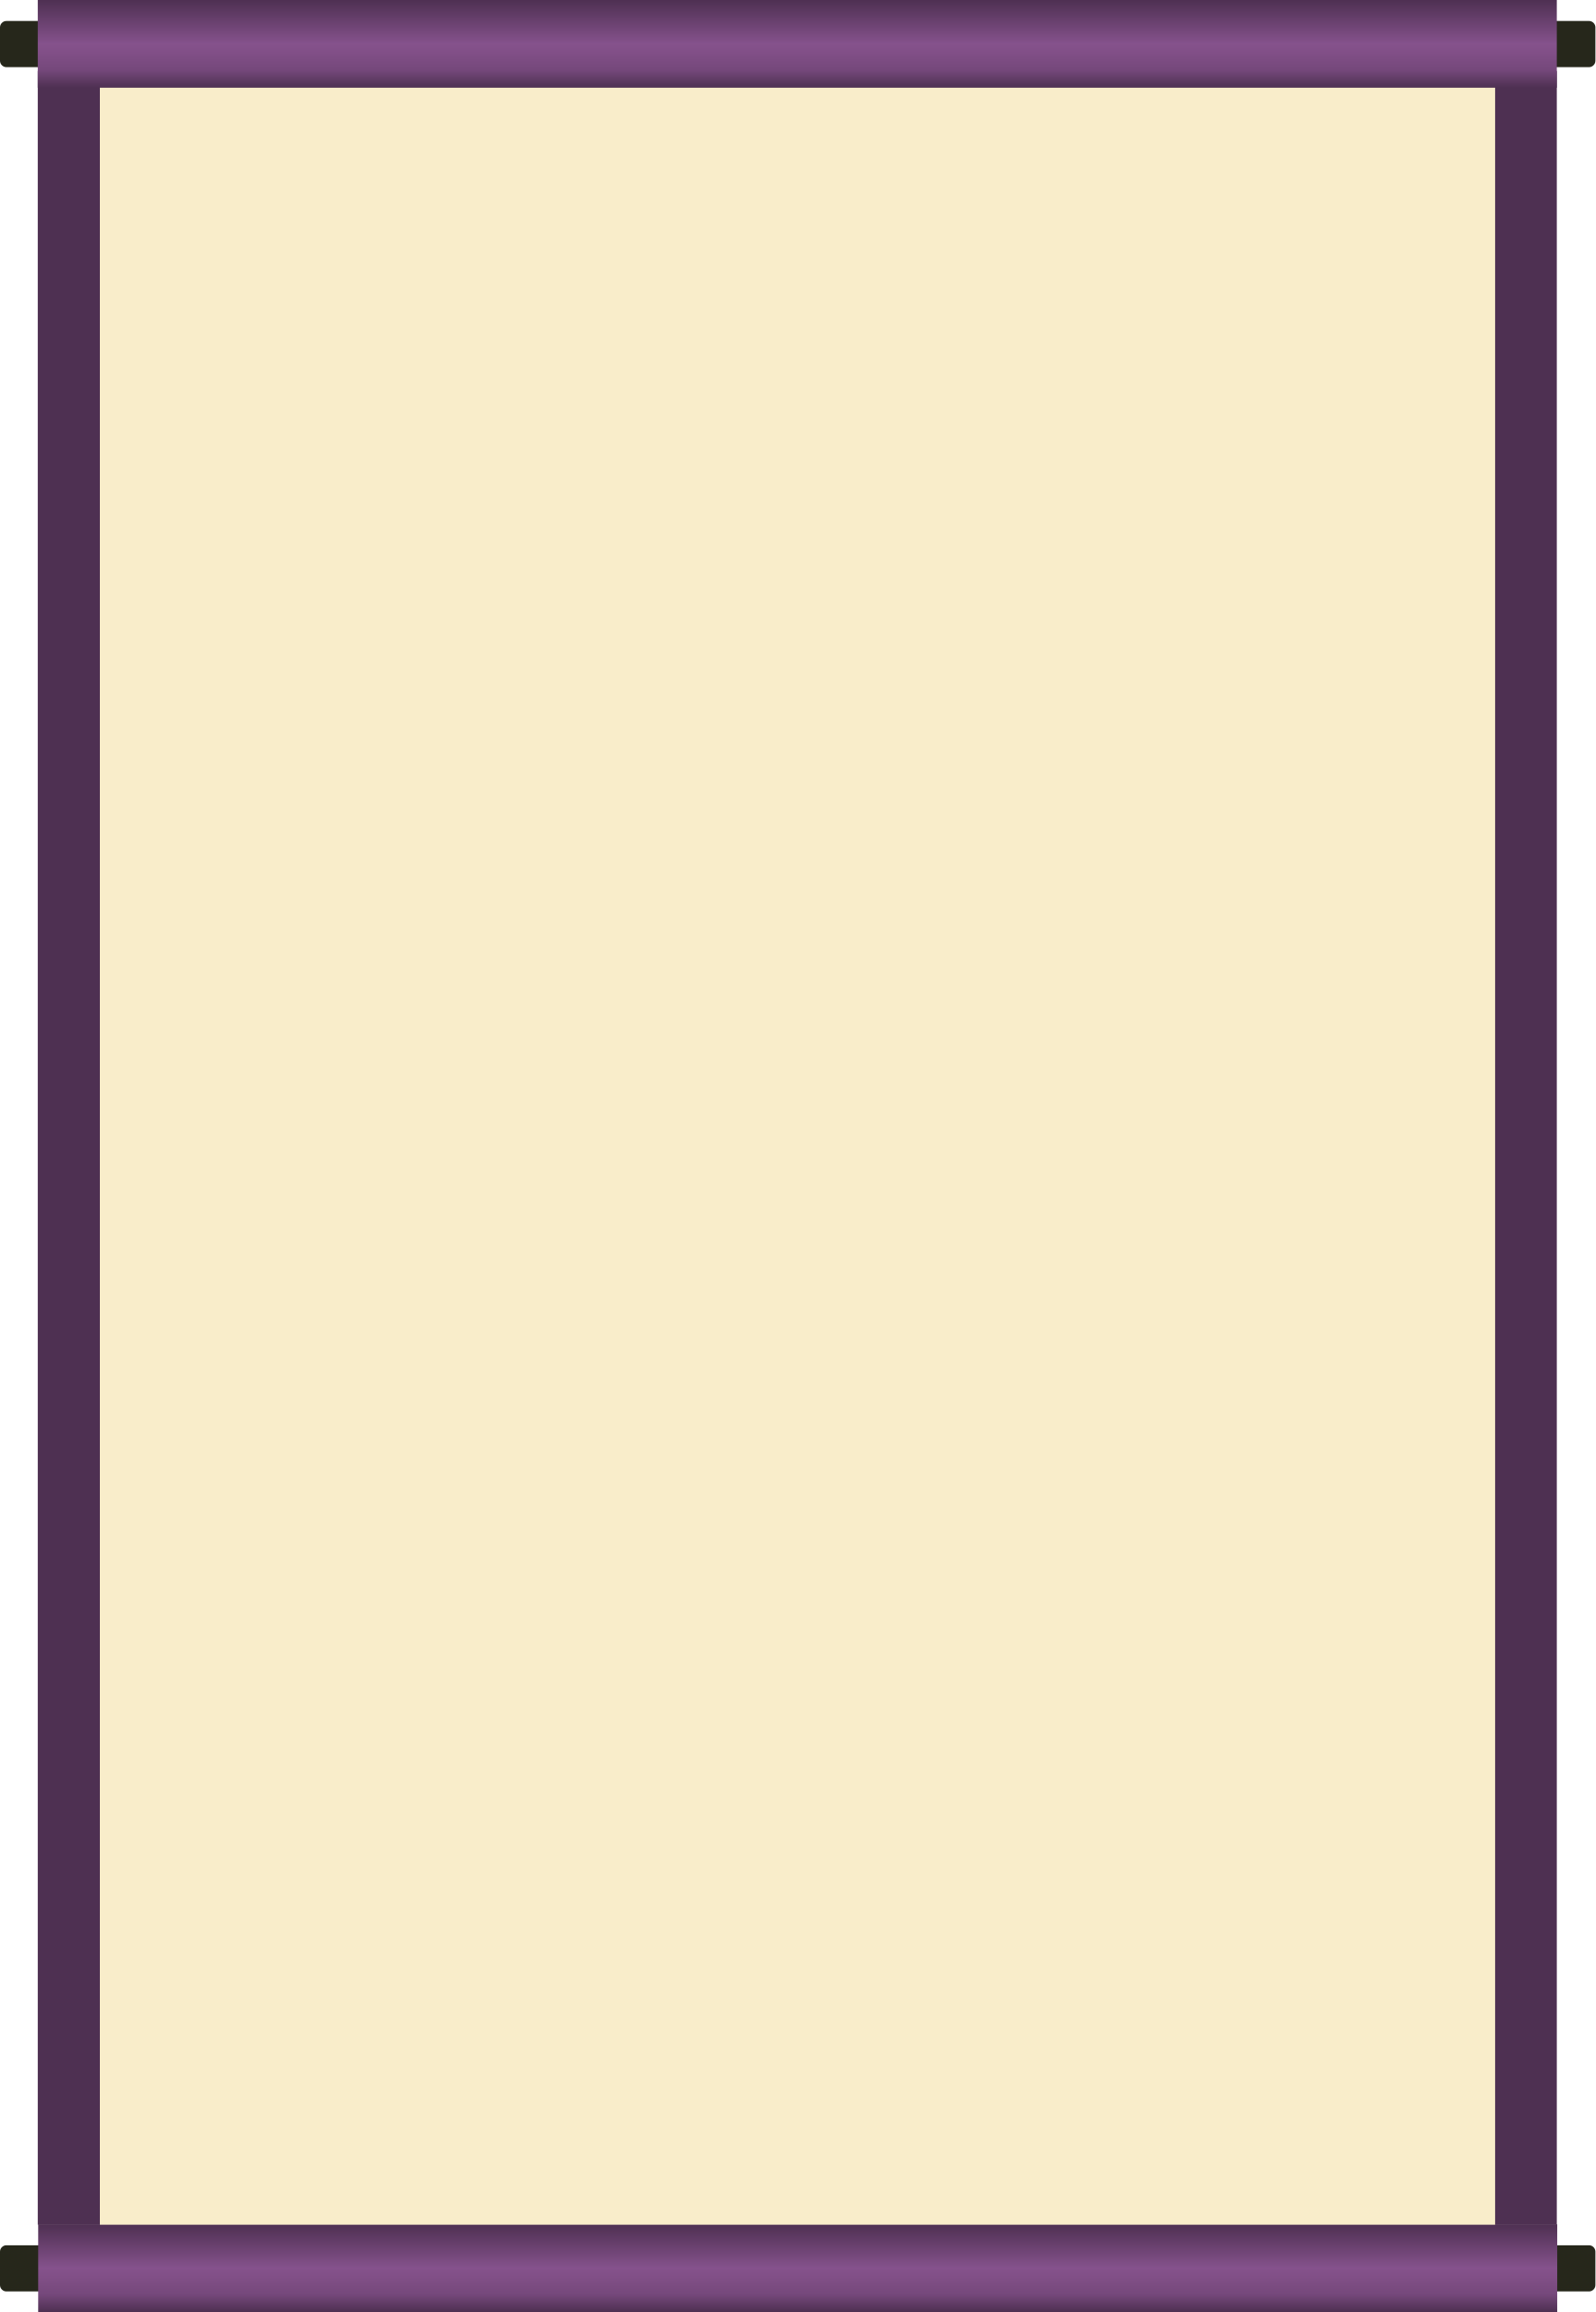
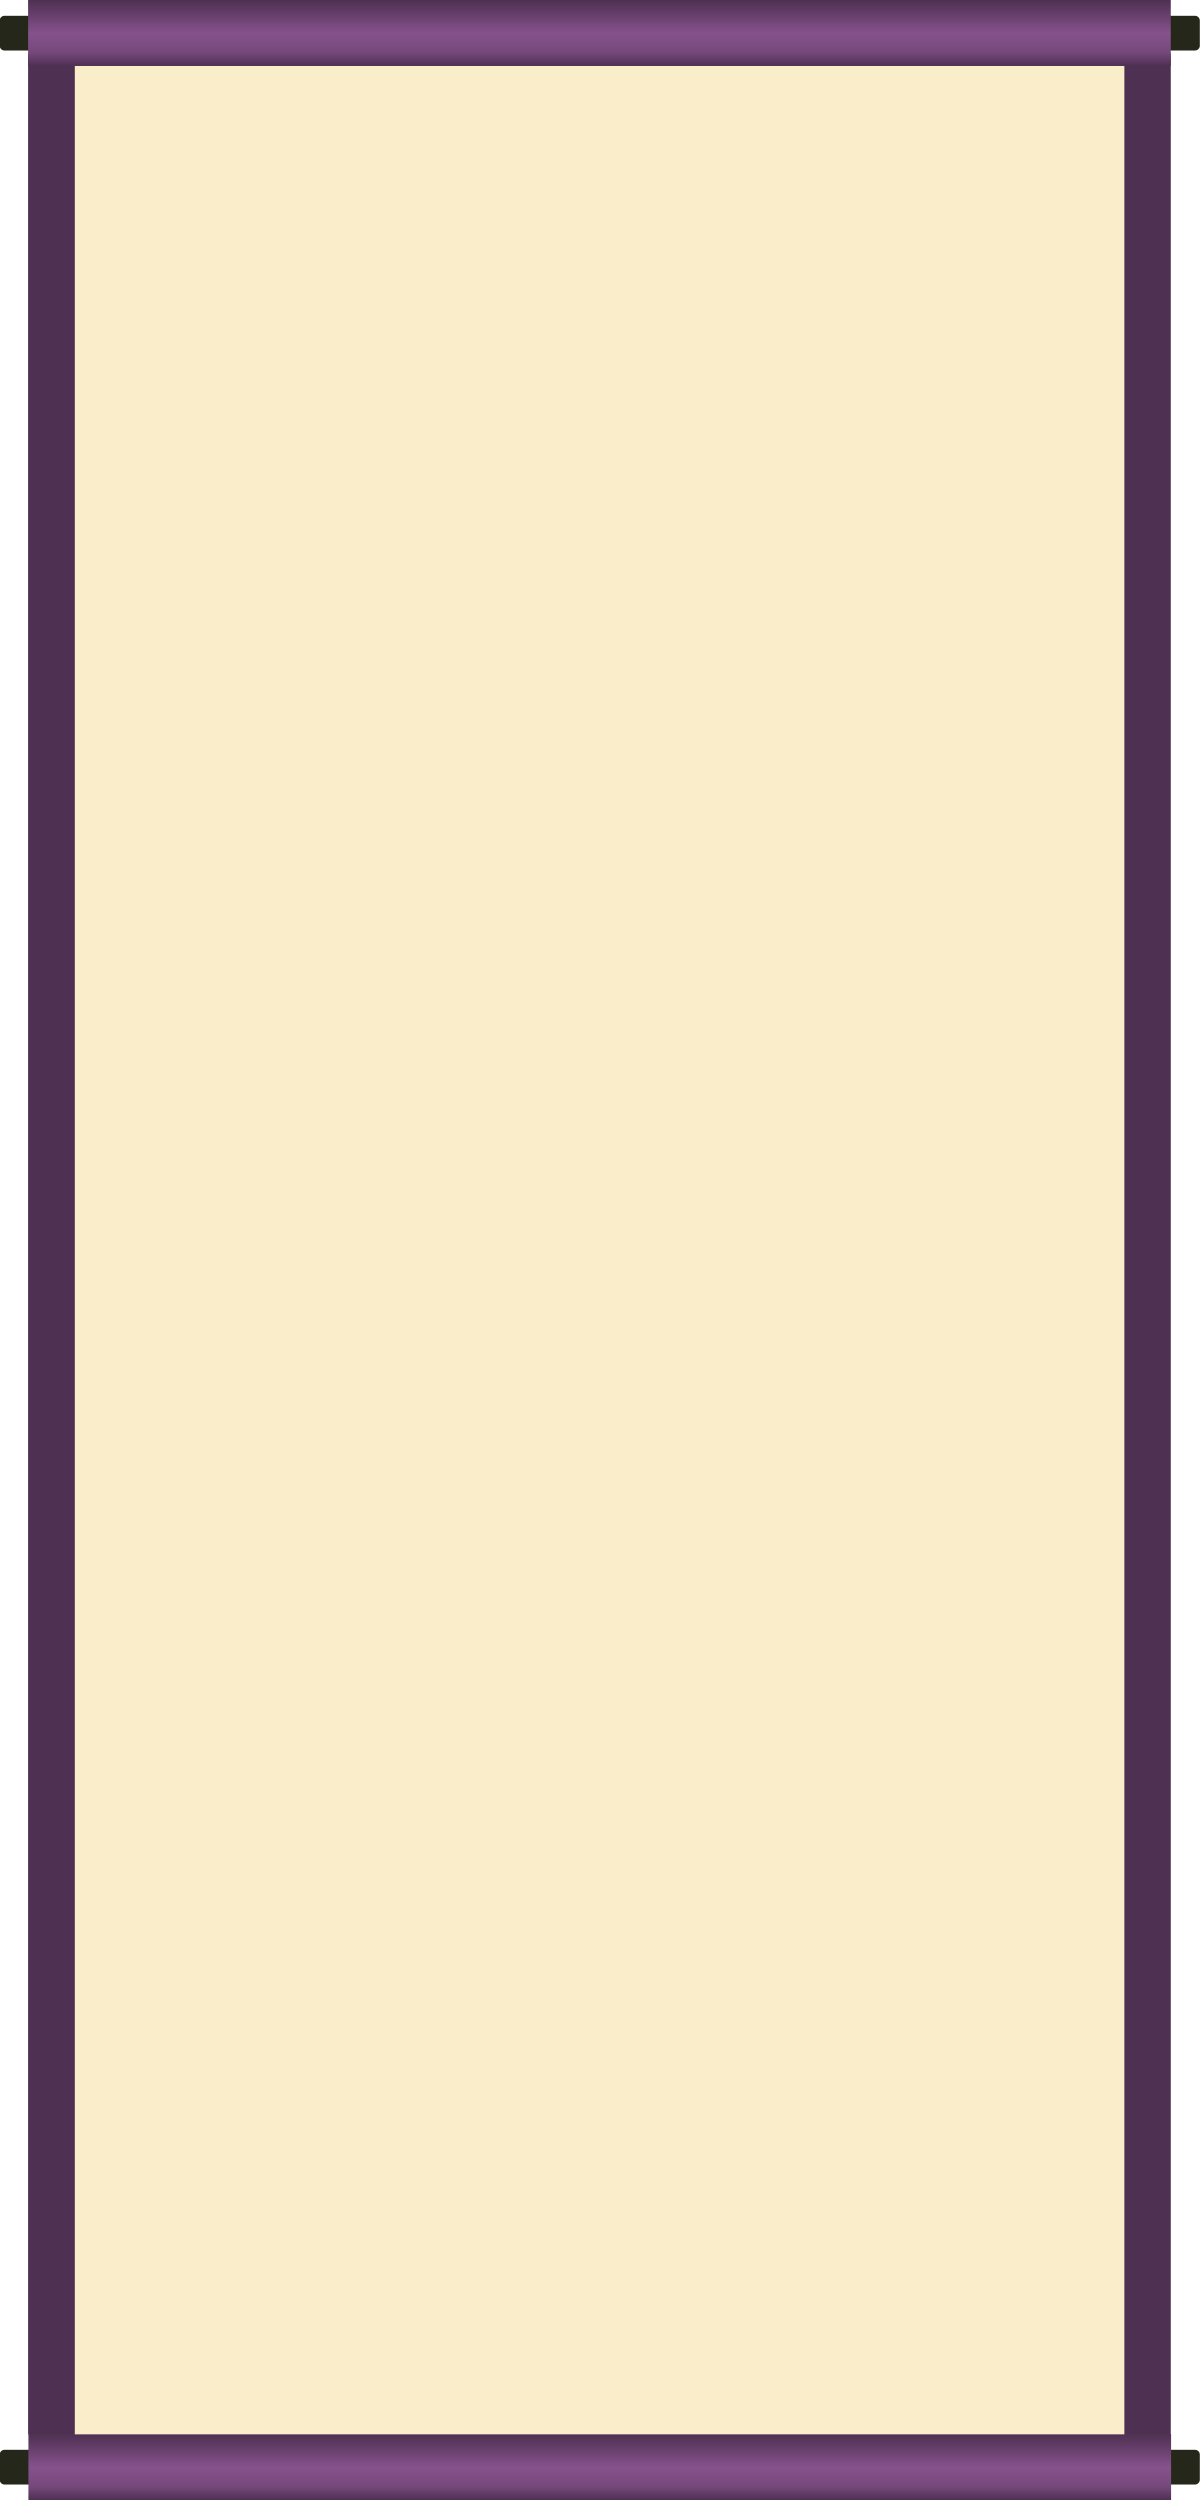
- <svg xmlns="http://www.w3.org/2000/svg" version="1.1" id="_レイヤー_1" x="0px" y="0px" viewBox="0 0 380.2 550.9" style="enable-background:new 0 0 380.2 550.9;" xml:space="preserve">
+ <svg xmlns="http://www.w3.org/2000/svg" version="1.1" id="_レイヤー_1" x="0px" y="0px" viewBox="0 0 380 792" style="enable-background:new 0 0 380 792;" xml:space="preserve">
  <style type="text/css">
	.st0{fill:#26271B;}
	.st1{fill:url(#SVGID_1_);}
	.st2{fill:#4E3052;}
	.st3{fill:#F9EDCA;}
- 	.st4{fill:url(#SVGID_00000090978633866583437400000008194255276097945272_);}
+ 	.st4{fill:url(#SVGID_00000031896692860535255680000016104289412269585550_);}
</style>
-   <path class="st0" d="M1.5,535h377.2c0.8,0,1.5,0.7,1.5,1.5v8c0,0.8-0.7,1.5-1.5,1.5H1.5c-0.8,0-1.5-0.7-1.5-1.5v-8  C0,535.7,0.7,535,1.5,535z" />
-   <linearGradient id="SVGID_1_" gradientUnits="userSpaceOnUse" x1="1574.7" y1="-944.2" x2="1595.6" y2="-944.2" gradientTransform="matrix(6.123234e-17 1 1 -6.123234e-17 1134.3 -1044.7)">
+   <path class="st0" d="M1.4,776.1h377.2c0.8,0,1.5,0.7,1.5,1.5v8c0,0.8-0.7,1.5-1.5,1.5H1.4c-0.8,0-1.5-0.7-1.5-1.5v-8  C-0.1,776.8,0.6,776.1,1.4,776.1z" />
+   <linearGradient id="SVGID_1_" gradientUnits="userSpaceOnUse" x1="1361.6" y1="1524.3" x2="1382.5" y2="1524.3" gradientTransform="matrix(6.123234e-17 1 -1 6.123234e-17 1714.3 -590.4999)">
    <stop offset="0" style="stop-color:#4E3052" />
    <stop offset="0.5" style="stop-color:#85528C" />
    <stop offset="0.6" style="stop-color:#814F87" />
    <stop offset="0.8" style="stop-color:#75487B" />
    <stop offset="0.9" style="stop-color:#613C66" />
    <stop offset="1" style="stop-color:#4E3052" />
  </linearGradient>
-   <rect x="9.1" y="530" class="st1" width="362" height="20.9" />
-   <rect x="9" y="16.9" class="st2" width="362" height="513.2" />
-   <rect x="23.8" y="16.9" class="st3" width="332.5" height="513.2" />
-   <path class="st0" d="M1.5,5h377.2c0.8,0,1.5,0.7,1.5,1.5v8c0,0.8-0.7,1.5-1.5,1.5H1.5C0.7,16,0,15.3,0,14.5v-8C0,5.7,0.7,5,1.5,5z" />
-   <linearGradient id="SVGID_00000003089991033514052440000001757308683542360218_" gradientUnits="userSpaceOnUse" x1="1044.7" y1="-944.3" x2="1065.6" y2="-944.3" gradientTransform="matrix(6.123234e-17 1 1 -6.123234e-17 1134.3 -1044.7)">
+   <rect x="9" y="771.1" class="st1" width="362" height="20.9" />
+   <rect x="8.9" y="16.9" class="st2" width="362" height="754.3" />
+   <rect x="23.7" y="16.9" class="st3" width="332.5" height="754.3" />
+   <path class="st0" d="M1.4,5h377.2c0.8,0,1.5,0.7,1.5,1.5v8c0,0.8-0.7,1.5-1.5,1.5H1.4c-0.8,0-1.5-0.7-1.5-1.5v-8  C-0.1,5.7,0.6,5,1.4,5z" />
+   <linearGradient id="SVGID_00000070841321774263137920000012141232793599678382_" gradientUnits="userSpaceOnUse" x1="590.5" y1="1524.4" x2="611.4" y2="1524.4" gradientTransform="matrix(6.123234e-17 1 -1 6.123234e-17 1714.3 -590.4999)">
    <stop offset="0" style="stop-color:#4E3052" />
    <stop offset="0.5" style="stop-color:#85528C" />
    <stop offset="0.6" style="stop-color:#814F87" />
    <stop offset="0.8" style="stop-color:#75487B" />
    <stop offset="0.9" style="stop-color:#613C66" />
    <stop offset="1" style="stop-color:#4E3052" />
  </linearGradient>
-   <rect x="9" style="fill:url(#SVGID_00000003089991033514052440000001757308683542360218_);" width="362" height="20.9" />
+   <rect x="8.9" style="fill:url(#SVGID_00000070841321774263137920000012141232793599678382_);" width="362" height="20.9" />
</svg>
